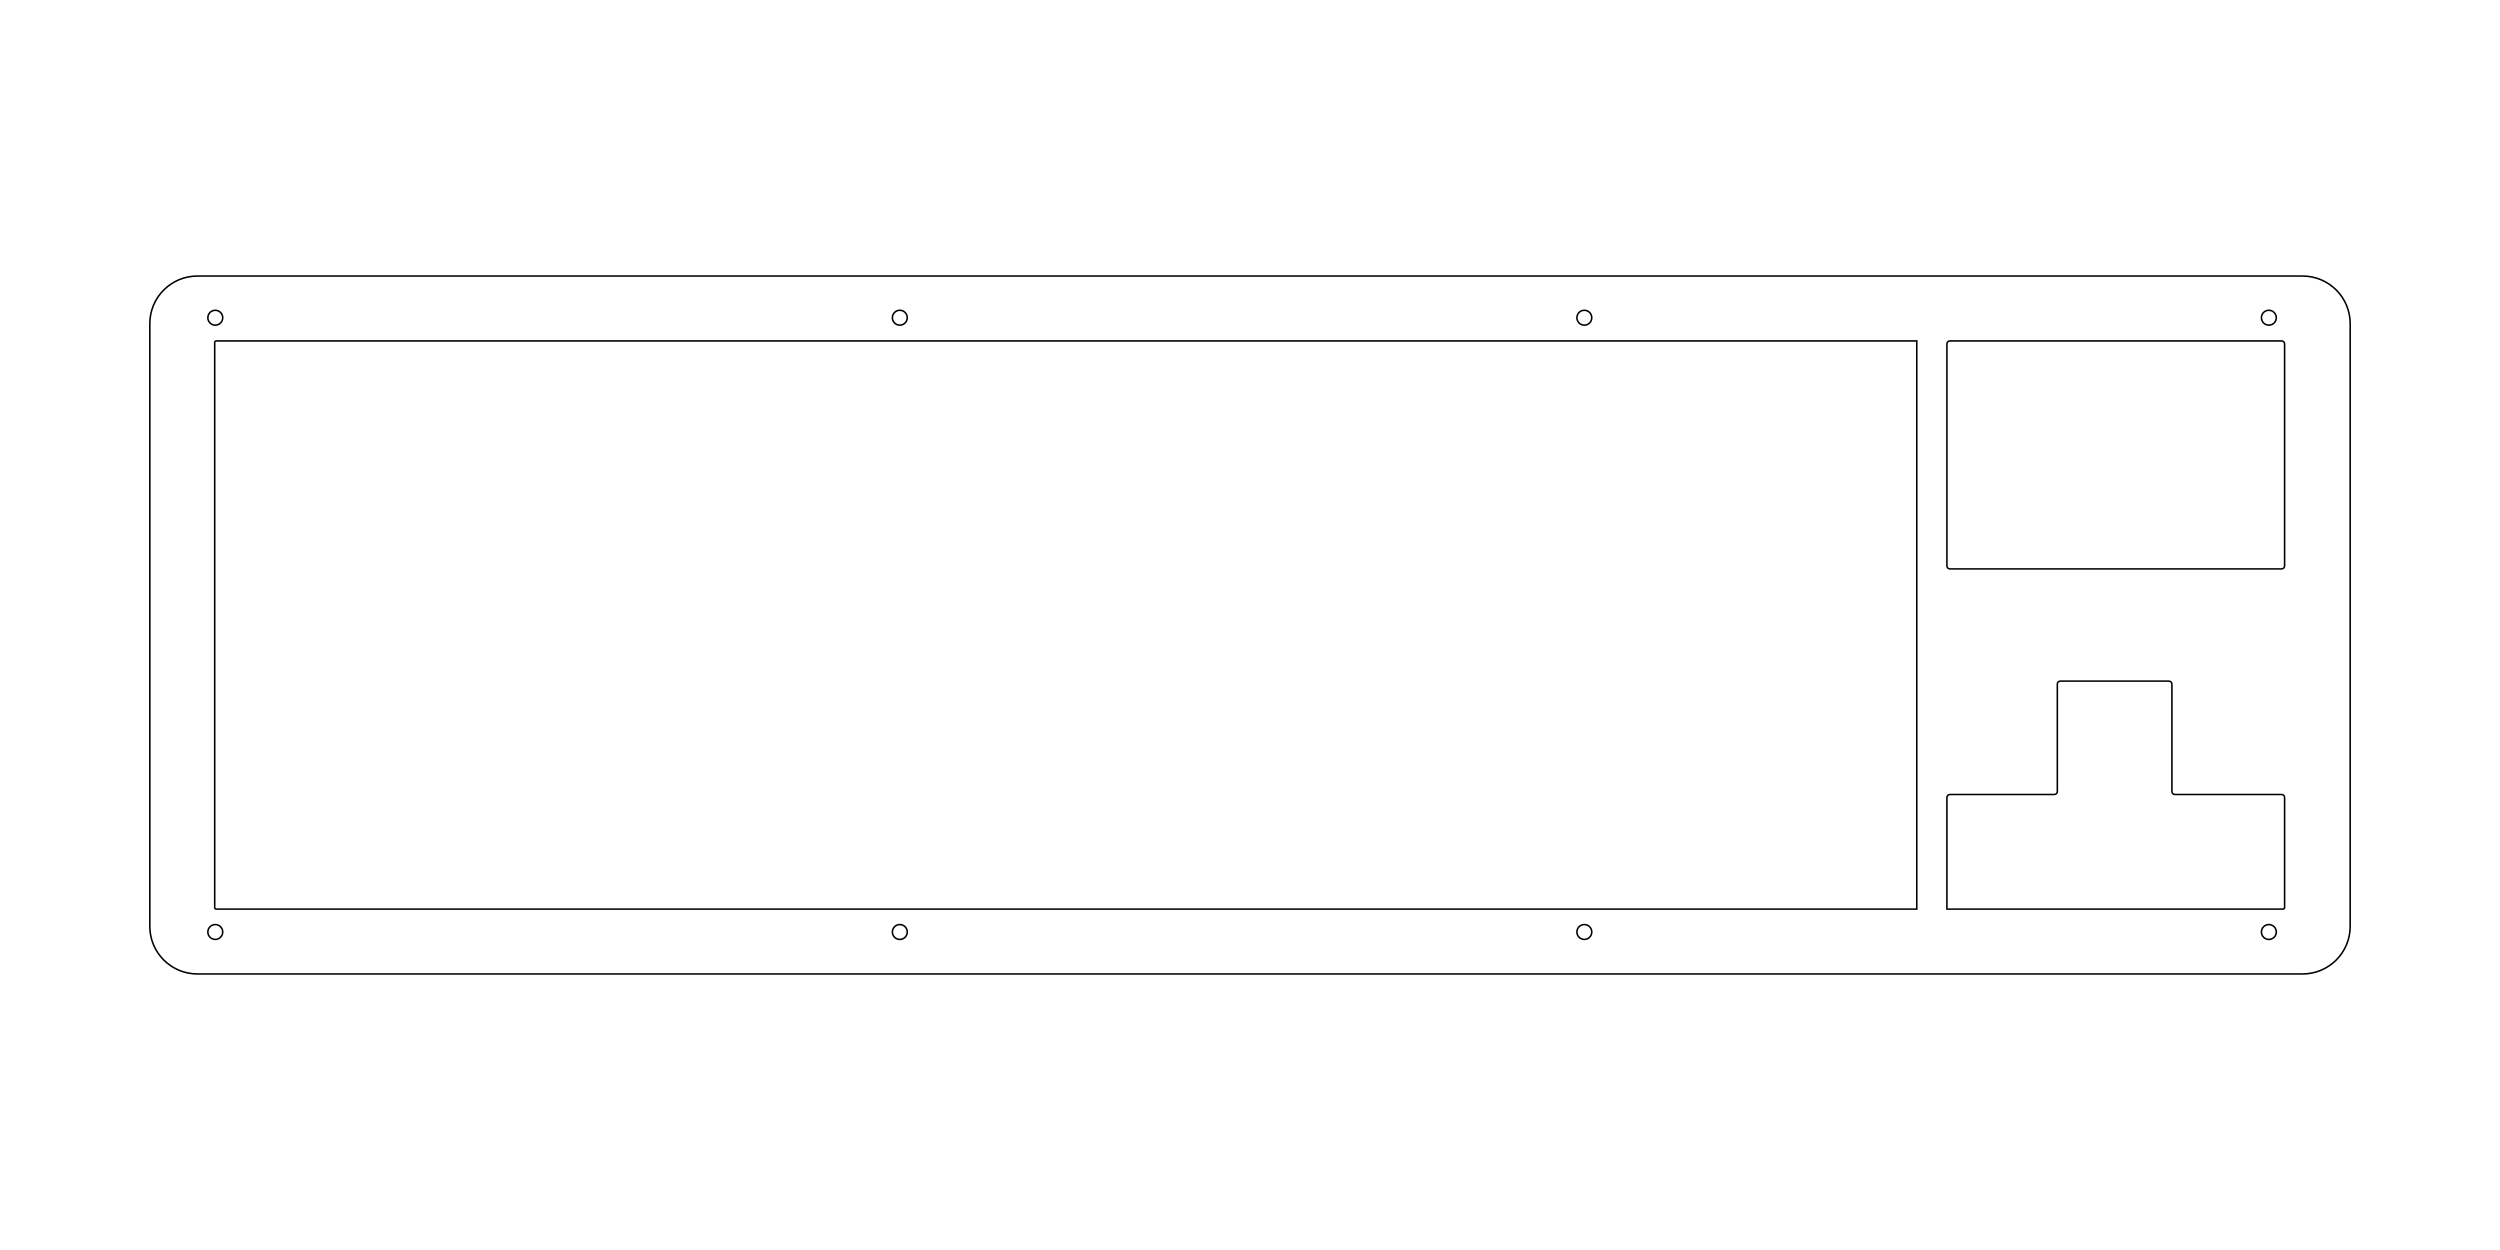
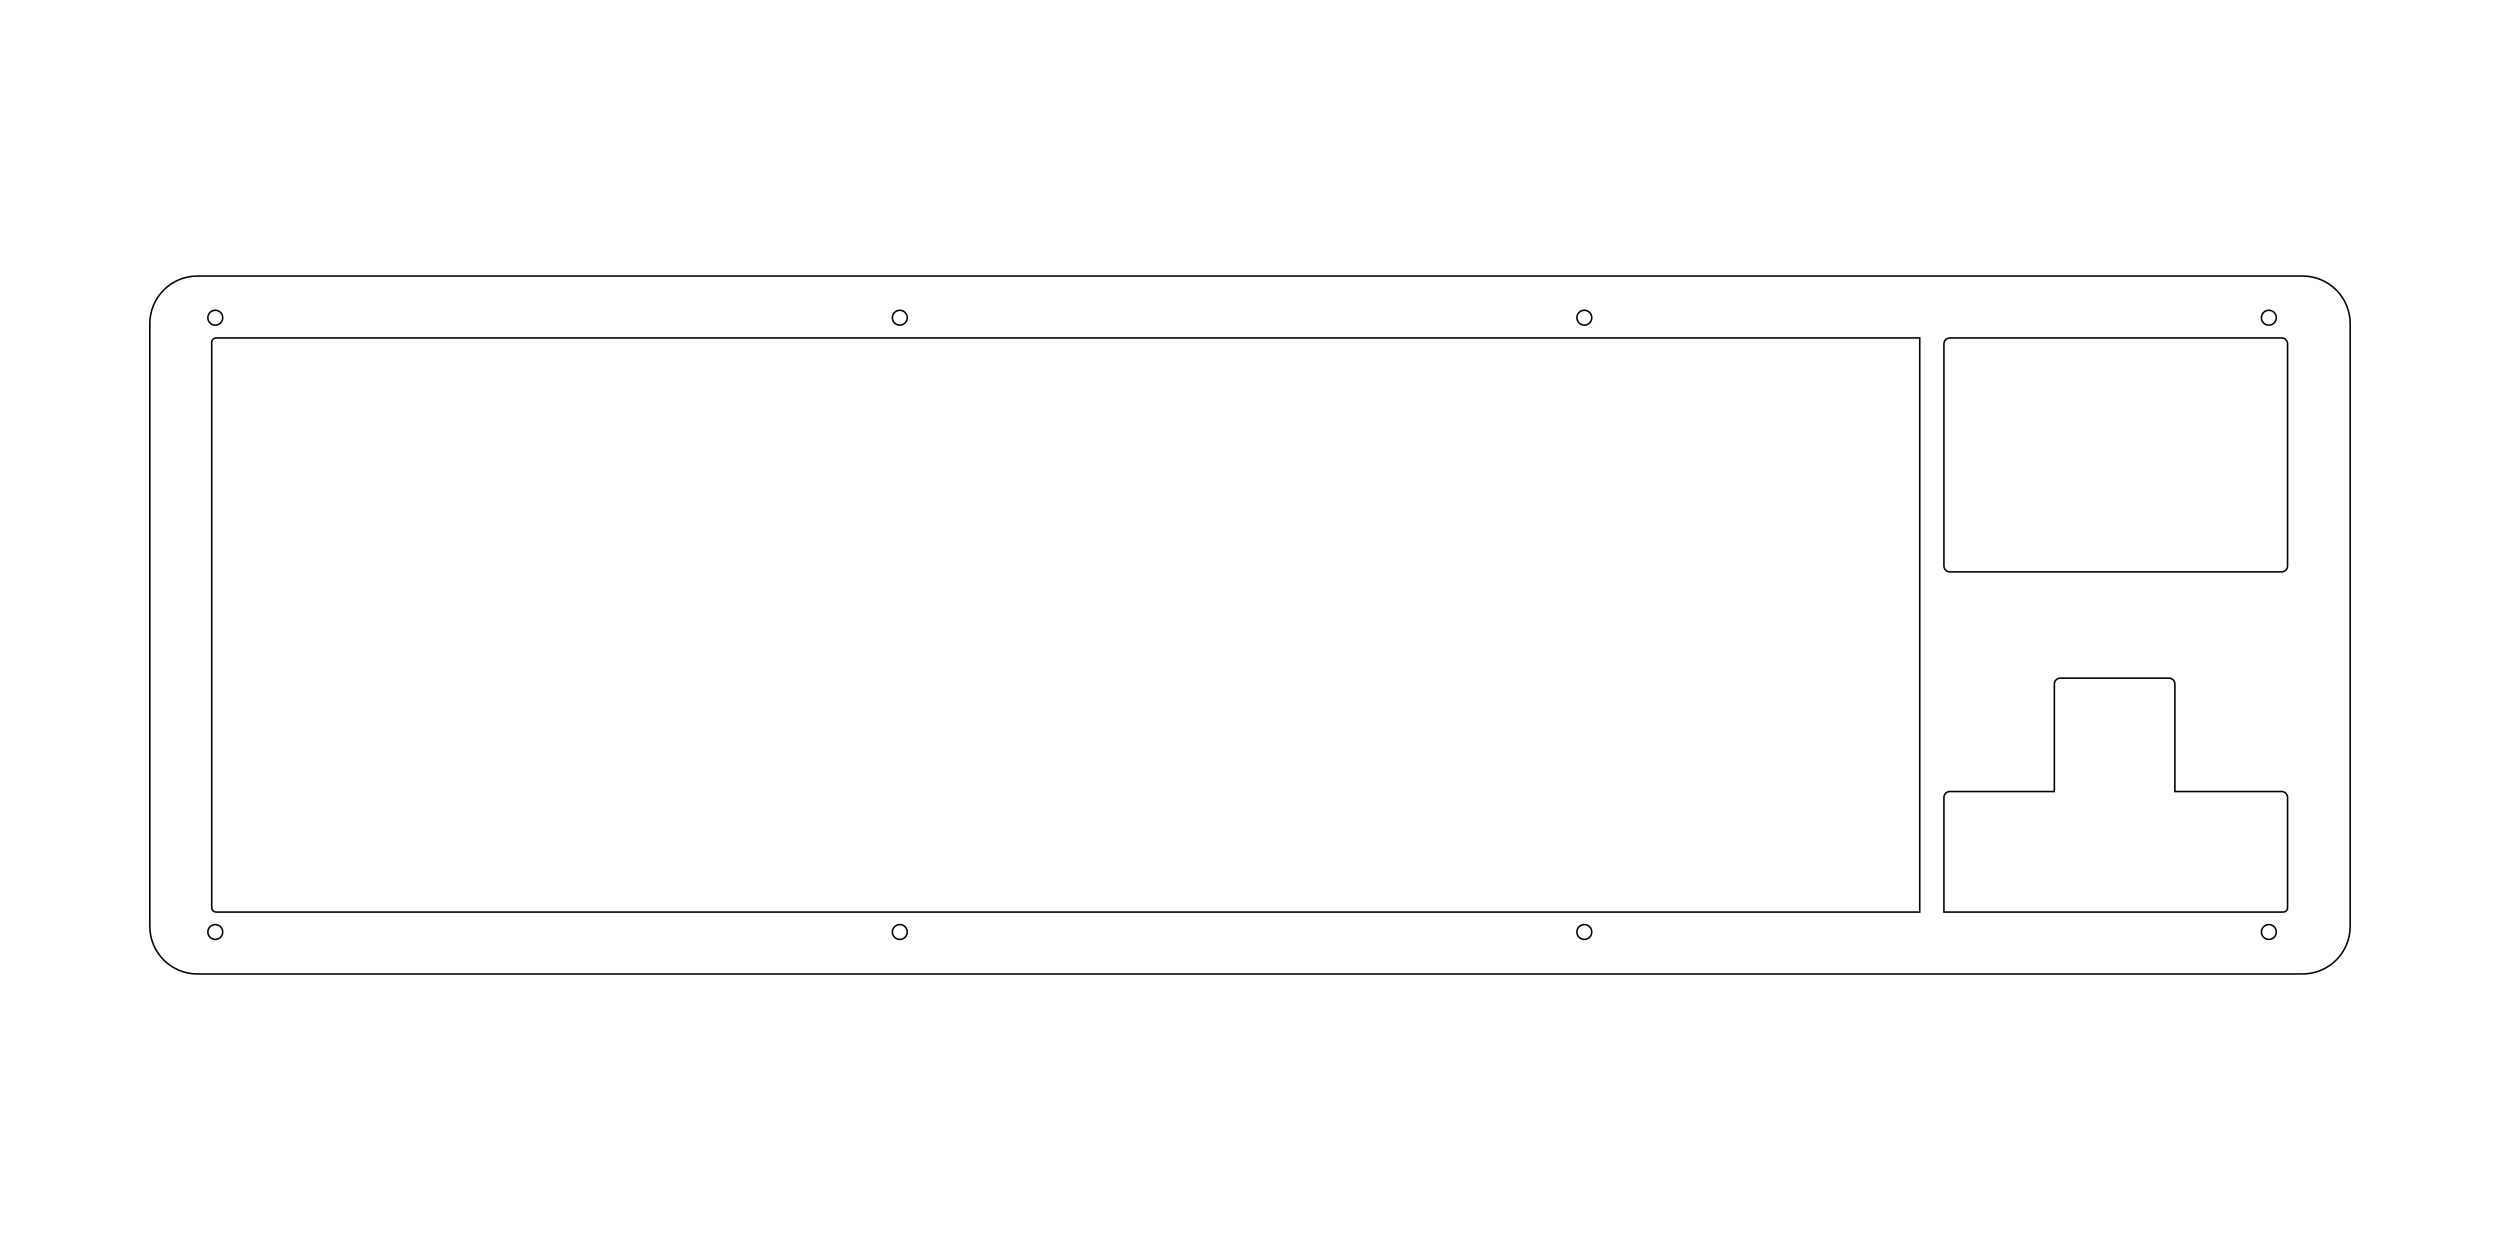
<svg xmlns="http://www.w3.org/2000/svg" width="420mm" height="210mm" viewBox="0 0 420 210" version="1.1" id="svg8">
  <defs id="defs2">
    <marker style="overflow:visible" refY="0.0" refX="0.0" orient="auto" id="DistanceX">
      <path id="path3715" style="stroke:#000000; stroke-width:0.5" d="M 3,-3 L -3,3 M 0,-5 L  0,5" />
    </marker>
    <pattern y="0" x="0" width="8" patternUnits="userSpaceOnUse" id="Hatch" height="8">
      <path id="path3718" stroke-width="0.25" stroke="#000000" linecap="square" d="M8 4 l-4,4" />
      <path id="path3720" stroke-width="0.25" stroke="#000000" linecap="square" d="M6 2 l-4,4" />
      <path id="path3722" stroke-width="0.25" stroke="#000000" linecap="square" d="M4 0 l-4,4" />
    </pattern>
    <symbol id="*MODEL_SPACE" />
    <symbol id="*PAPER_SPACE" />
    <marker style="overflow:visible" refY="0.0" refX="0.0" orient="auto" id="DistanceX-1">
      <path id="path3760" style="stroke:#000000; stroke-width:0.5" d="M 3,-3 L -3,3 M 0,-5 L  0,5" />
    </marker>
    <pattern y="0" x="0" width="8" patternUnits="userSpaceOnUse" id="Hatch-1" height="8">
      <path id="path3763" stroke-width="0.25" stroke="#000000" linecap="square" d="M8 4 l-4,4" />
      <path id="path3765" stroke-width="0.25" stroke="#000000" linecap="square" d="M6 2 l-4,4" />
      <path id="path3767" stroke-width="0.25" stroke="#000000" linecap="square" d="M4 0 l-4,4" />
    </pattern>
    <symbol id="*MODEL_SPACE-5" />
    <symbol id="*PAPER_SPACE-6" />
    <marker style="overflow:visible" refY="0.0" refX="0.0" orient="auto" id="DistanceX-4">
      <path id="path3805" style="stroke:#000000; stroke-width:0.5" d="M 3,-3 L -3,3 M 0,-5 L  0,5" />
    </marker>
    <pattern y="0" x="0" width="8" patternUnits="userSpaceOnUse" id="Hatch-7" height="8">
      <path id="path3808" stroke-width="0.25" stroke="#000000" linecap="square" d="M8 4 l-4,4" />
      <path id="path3810" stroke-width="0.25" stroke="#000000" linecap="square" d="M6 2 l-4,4" />
      <path id="path3812" stroke-width="0.25" stroke="#000000" linecap="square" d="M4 0 l-4,4" />
    </pattern>
    <symbol id="*MODEL_SPACE-59" />
    <symbol id="*PAPER_SPACE-5" />
    <marker style="overflow:visible" refY="0.0" refX="0.0" orient="auto" id="DistanceX-18">
      <path id="path3850" style="stroke:#000000; stroke-width:0.5" d="M 3,-3 L -3,3 M 0,-5 L  0,5" />
    </marker>
    <pattern y="0" x="0" width="8" patternUnits="userSpaceOnUse" id="Hatch-72" height="8">
      <path id="path3853" stroke-width="0.25" stroke="#000000" linecap="square" d="M8 4 l-4,4" />
      <path id="path3855" stroke-width="0.25" stroke="#000000" linecap="square" d="M6 2 l-4,4" />
      <path id="path3857" stroke-width="0.25" stroke="#000000" linecap="square" d="M4 0 l-4,4" />
    </pattern>
    <symbol id="*MODEL_SPACE-0" />
    <symbol id="*PAPER_SPACE-3" />
    <marker style="overflow:visible" refY="0.0" refX="0.0" orient="auto" id="DistanceX-6">
      <path id="path3919" style="stroke:#000000; stroke-width:0.5" d="M 3,-3 L -3,3 M 0,-5 L  0,5" />
    </marker>
    <pattern y="0" x="0" width="8" patternUnits="userSpaceOnUse" id="Hatch-0" height="8">
      <path id="path3922" stroke-width="0.25" stroke="#000000" linecap="square" d="M8 4 l-4,4" />
      <path id="path3924" stroke-width="0.25" stroke="#000000" linecap="square" d="M6 2 l-4,4" />
      <path id="path3926" stroke-width="0.25" stroke="#000000" linecap="square" d="M4 0 l-4,4" />
    </pattern>
    <symbol id="*MODEL_SPACE-1" />
    <symbol id="*PAPER_SPACE-4" />
    <marker style="overflow:visible" refY="0.0" refX="0.0" orient="auto" id="DistanceX-8">
      <path id="path3988" style="stroke:#000000; stroke-width:0.5" d="M 3,-3 L -3,3 M 0,-5 L  0,5" />
    </marker>
    <pattern y="0" x="0" width="8" patternUnits="userSpaceOnUse" id="Hatch-9" height="8">
      <path id="path3991" stroke-width="0.25" stroke="#000000" linecap="square" d="M8 4 l-4,4" />
      <path id="path3993" stroke-width="0.25" stroke="#000000" linecap="square" d="M6 2 l-4,4" />
      <path id="path3995" stroke-width="0.25" stroke="#000000" linecap="square" d="M4 0 l-4,4" />
    </pattern>
    <symbol id="*MODEL_SPACE-9" />
    <symbol id="*PAPER_SPACE-7" />
    <marker style="overflow:visible" refY="0.0" refX="0.0" orient="auto" id="DistanceX-2">
      <path id="path4048" style="stroke:#000000; stroke-width:0.5" d="M 3,-3 L -3,3 M 0,-5 L  0,5" />
    </marker>
    <pattern y="0" x="0" width="8" patternUnits="userSpaceOnUse" id="Hatch-2" height="8">
      <path id="path4051" stroke-width="0.25" stroke="#000000" linecap="square" d="M8 4 l-4,4" />
      <path id="path4053" stroke-width="0.25" stroke="#000000" linecap="square" d="M6 2 l-4,4" />
      <path id="path4055" stroke-width="0.25" stroke="#000000" linecap="square" d="M4 0 l-4,4" />
    </pattern>
    <symbol id="*MODEL_SPACE-01" />
    <symbol id="*PAPER_SPACE-64" />
    <marker style="overflow:visible" refY="0.0" refX="0.0" orient="auto" id="DistanceX-3">
      <path id="path4321" style="stroke:#000000; stroke-width:0.5" d="M 3,-3 L -3,3 M 0,-5 L  0,5" />
    </marker>
    <pattern y="0" x="0" width="8" patternUnits="userSpaceOnUse" id="Hatch-8" height="8">
      <path id="path4324" stroke-width="0.25" stroke="#000000" linecap="square" d="M8 4 l-4,4" />
      <path id="path4326" stroke-width="0.25" stroke="#000000" linecap="square" d="M6 2 l-4,4" />
      <path id="path4328" stroke-width="0.25" stroke="#000000" linecap="square" d="M4 0 l-4,4" />
    </pattern>
    <symbol id="*MODEL_SPACE-16" />
    <symbol id="*PAPER_SPACE-65" />
    <marker style="overflow:visible" refY="0.0" refX="0.0" orient="auto" id="DistanceX-49">
      <path id="path4471" style="stroke:#000000; stroke-width:0.5" d="M 3,-3 L -3,3 M 0,-5 L  0,5" />
    </marker>
    <pattern y="0" x="0" width="8" patternUnits="userSpaceOnUse" id="Hatch-18" height="8">
      <path id="path4474" stroke-width="0.25" stroke="#000000" linecap="square" d="M8 4 l-4,4" />
      <path id="path4476" stroke-width="0.25" stroke="#000000" linecap="square" d="M6 2 l-4,4" />
      <path id="path4478" stroke-width="0.25" stroke="#000000" linecap="square" d="M4 0 l-4,4" />
    </pattern>
    <symbol id="*MODEL_SPACE-55" />
    <symbol id="*PAPER_SPACE-2" />
    <marker style="overflow:visible" refY="0.0" refX="0.0" orient="auto" id="DistanceX-88">
      <path id="path4540" style="stroke:#000000; stroke-width:0.5" d="M 3,-3 L -3,3 M 0,-5 L  0,5" />
    </marker>
    <pattern y="0" x="0" width="8" patternUnits="userSpaceOnUse" id="Hatch-20" height="8">
      <path id="path4543" stroke-width="0.25" stroke="#000000" linecap="square" d="M8 4 l-4,4" />
      <path id="path4545" stroke-width="0.25" stroke="#000000" linecap="square" d="M6 2 l-4,4" />
      <path id="path4547" stroke-width="0.25" stroke="#000000" linecap="square" d="M4 0 l-4,4" />
    </pattern>
    <symbol id="*MODEL_SPACE-4" />
    <symbol id="*PAPER_SPACE-61" />
+     <marker style="overflow:visible" refY="0.0" refX="0.0" orient="auto" id="DistanceX-30">
+       <path id="path1013" style="stroke:#000000; stroke-width:0.5" d="M 3,-3 L -3,3 M 0,-5 L  0,5" />
+     </marker>
+     <pattern y="0" x="0" width="8" patternUnits="userSpaceOnUse" id="Hatch-75" height="8">
+       <path id="path1016" stroke-width="0.25" stroke="#000000" linecap="square" d="M8 4 l-4,4" />
+       <path id="path1018" stroke-width="0.25" stroke="#000000" linecap="square" d="M6 2 l-4,4" />
+       <path id="path1020" stroke-width="0.25" stroke="#000000" linecap="square" d="M4 0 l-4,4" />
+     </pattern>
+     <symbol id="*MODEL_SPACE-162" />
+     <symbol id="*PAPER_SPACE-0" />
  </defs>
  <g id="layer1" transform="translate(0,-87)">
-     <g id="g4578" transform="matrix(0.2645833,0,0,0.2645833,36.16875,-152.625)">
-       <path id="path4554" style="fill:none;stroke:#000000" d="m 1308.661,1497.449 a 4.724,4.724 0 1 0 -9.449,0 4.724,4.724 0 1 0 9.449,0 z" />
-       <path id="path4556" style="fill:none;stroke:#000000" d="m 439.37,1107.402 a 4.724,4.724 0 1 0 -9.449,0 4.724,4.724 0 1 0 9.449,0 z" />
-       <path id="path4558" style="fill:none;stroke:#000000" d="m 4.724,1497.449 a 4.724,4.724 0 1 0 -9.449,0 4.724,4.724 0 1 0 9.449,0 z" />
-       <path id="path4560" style="fill:none;stroke:#000000" d="m 1308.661,1107.402 a 4.724,4.724 0 1 0 -9.449,0 4.724,4.724 0 1 0 9.449,0 z" />
-       <path id="path4562" style="fill:none;stroke:#000000" d="m 874.016,1497.449 a 4.724,4.724 0 1 0 -9.449,0 4.724,4.724 0 1 0 9.449,0 z" />
-       <path id="path4564" style="fill:none;stroke:#000000" d="m 4.724,1107.402 a 4.724,4.724 0 1 0 -9.449,0 4.724,4.724 0 1 0 9.449,0 z" />
-       <path id="path4566" style="fill:none;stroke:#000000" d="m 439.37,1497.449 a 4.724,4.724 0 1 0 -9.449,0 4.724,4.724 0 1 0 9.449,0 z" />
-       <path id="path4568" style="fill:none;stroke:#000000" d="m 874.016,1107.402 a 4.724,4.724 0 1 0 -9.449,0 4.724,4.724 0 1 0 9.449,0 z" />
-       <path id="path4570" style="fill:none;stroke:#000000" d="m 1312.04,1122.142 a 1.89,1.89 0 0 1 1.89,1.89 v 140.976 a 1.89,1.89 0 0 1 -1.89,1.89 h -210.638 a 1.89,1.89 0 0 1 -1.89,-1.89 v -140.976 a 1.89,1.89 0 0 1 1.89,-1.89 z" />
-       <path id="path4572" style="fill:none;stroke:#000000" d="m -0.378,1123.087 a 0.945,0.945 0 0 1 0.945,-0.945 H 1080.378 v 360.764 H 0.567 a 0.945,0.945 0 0 1 -0.945,-0.945 z" />
-       <path id="path4574" style="fill:none;stroke:#000000" d="m 1167.732,1410.142 h -66.331 a 1.89,1.89 0 0 0 -1.89,1.89 v 70.874 h 213.473 a 0.945,0.945 0 0 0 0.945,-0.945 v -69.929 a 1.89,1.89 0 0 0 -1.89,-1.89 h -67.772 a 1.89,1.89 0 0 1 -1.89,-1.89 v -68.221 a 1.89,1.89 0 0 0 -1.89,-1.89 h -68.976 a 1.89,1.89 0 0 0 -1.89,1.89 v 68.221 a 1.89,1.89 0 0 1 -1.89,1.89 z" />
-       <path id="path4576" style="fill:none;stroke:#000000" d="m -41.575,1111.181 a 30.236,30.236 0 0 1 30.236,-30.236 H 1325.339 a 30.236,30.236 0 0 1 30.236,30.236 v 382.677 a 30.236,30.236 0 0 1 -30.236,30.236 H -11.339 a 30.236,30.236 0 0 1 -30.236,-30.236 z" />
+     <g id="g1051" transform="matrix(0.2645833,0,0,0.2645833,36.16875,-152.625)">
+       <path id="path1027" style="fill:none;stroke:#000000" d="m 1308.661,1497.449 a 4.724,4.724 0 1 0 -9.449,0 4.724,4.724 0 1 0 9.449,0 z" />
+       <path id="path1029" style="fill:none;stroke:#000000" d="m 439.37,1107.402 a 4.724,4.724 0 1 0 -9.449,0 4.724,4.724 0 1 0 9.449,0 z" />
+       <path id="path1031" style="fill:none;stroke:#000000" d="m 4.724,1497.449 a 4.724,4.724 0 1 0 -9.449,0 4.724,4.724 0 1 0 9.449,0 z" />
+       <path id="path1033" style="fill:none;stroke:#000000" d="m 1308.661,1107.402 a 4.724,4.724 0 1 0 -9.449,0 4.724,4.724 0 1 0 9.449,0 z" />
+       <path id="path1035" style="fill:none;stroke:#000000" d="m 874.016,1497.449 a 4.724,4.724 0 1 0 -9.449,0 4.724,4.724 0 1 0 9.449,0 z" />
+       <path id="path1037" style="fill:none;stroke:#000000" d="m 4.724,1107.402 a 4.724,4.724 0 1 0 -9.449,0 4.724,4.724 0 1 0 9.449,0 z" />
+       <path id="path1039" style="fill:none;stroke:#000000" d="m 439.37,1497.449 a 4.724,4.724 0 1 0 -9.449,0 4.724,4.724 0 1 0 9.449,0 z" />
+       <path id="path1041" style="fill:none;stroke:#000000" d="m 874.016,1107.402 a 4.724,4.724 0 1 0 -9.449,0 4.724,4.724 0 1 0 9.449,0 z" />
+       <path id="path1043" style="fill:none;stroke:#000000" d="m -2.268,1123.087 v 358.874 a 2.835,2.835 0 0 0 2.835,2.835 H 1082.268 V 1120.252 H 0.567 a 2.835,2.835 0 0 0 -2.835,2.835 z" />
+       <path id="path1045" style="fill:none;stroke:#000000" d="m 1315.819,1265.008 v -140.976 a 3.78,3.78 0 0 0 -3.78,-3.78 h -210.638 a 3.78,3.78 0 0 0 -3.78,3.78 v 140.976 a 3.78,3.78 0 0 0 3.78,3.78 h 210.638 a 3.78,3.78 0 0 0 3.78,-3.78 z" />
+       <path id="path1047" style="fill:none;stroke:#000000" d="m 1315.819,1481.961 v -69.929 a 3.78,3.78 0 0 0 -3.78,-3.78 h -67.772 v -68.221 a 3.78,3.78 0 0 0 -3.78,-3.78 h -68.976 a 3.78,3.78 0 0 0 -3.78,3.78 v 68.221 h -66.331 a 3.78,3.78 0 0 0 -3.78,3.78 v 72.764 h 215.363 a 2.835,2.835 0 0 0 2.835,-2.835 z" />
+       <path id="path1049" style="fill:none;stroke:#000000" d="m -41.575,1111.181 a 30.236,30.236 0 0 1 30.236,-30.236 H 1325.339 a 30.236,30.236 0 0 1 30.236,30.236 v 382.677 a 30.236,30.236 0 0 1 -30.236,30.236 H -11.339 a 30.236,30.236 0 0 1 -30.236,-30.236 z" />
    </g>
  </g>
</svg>
